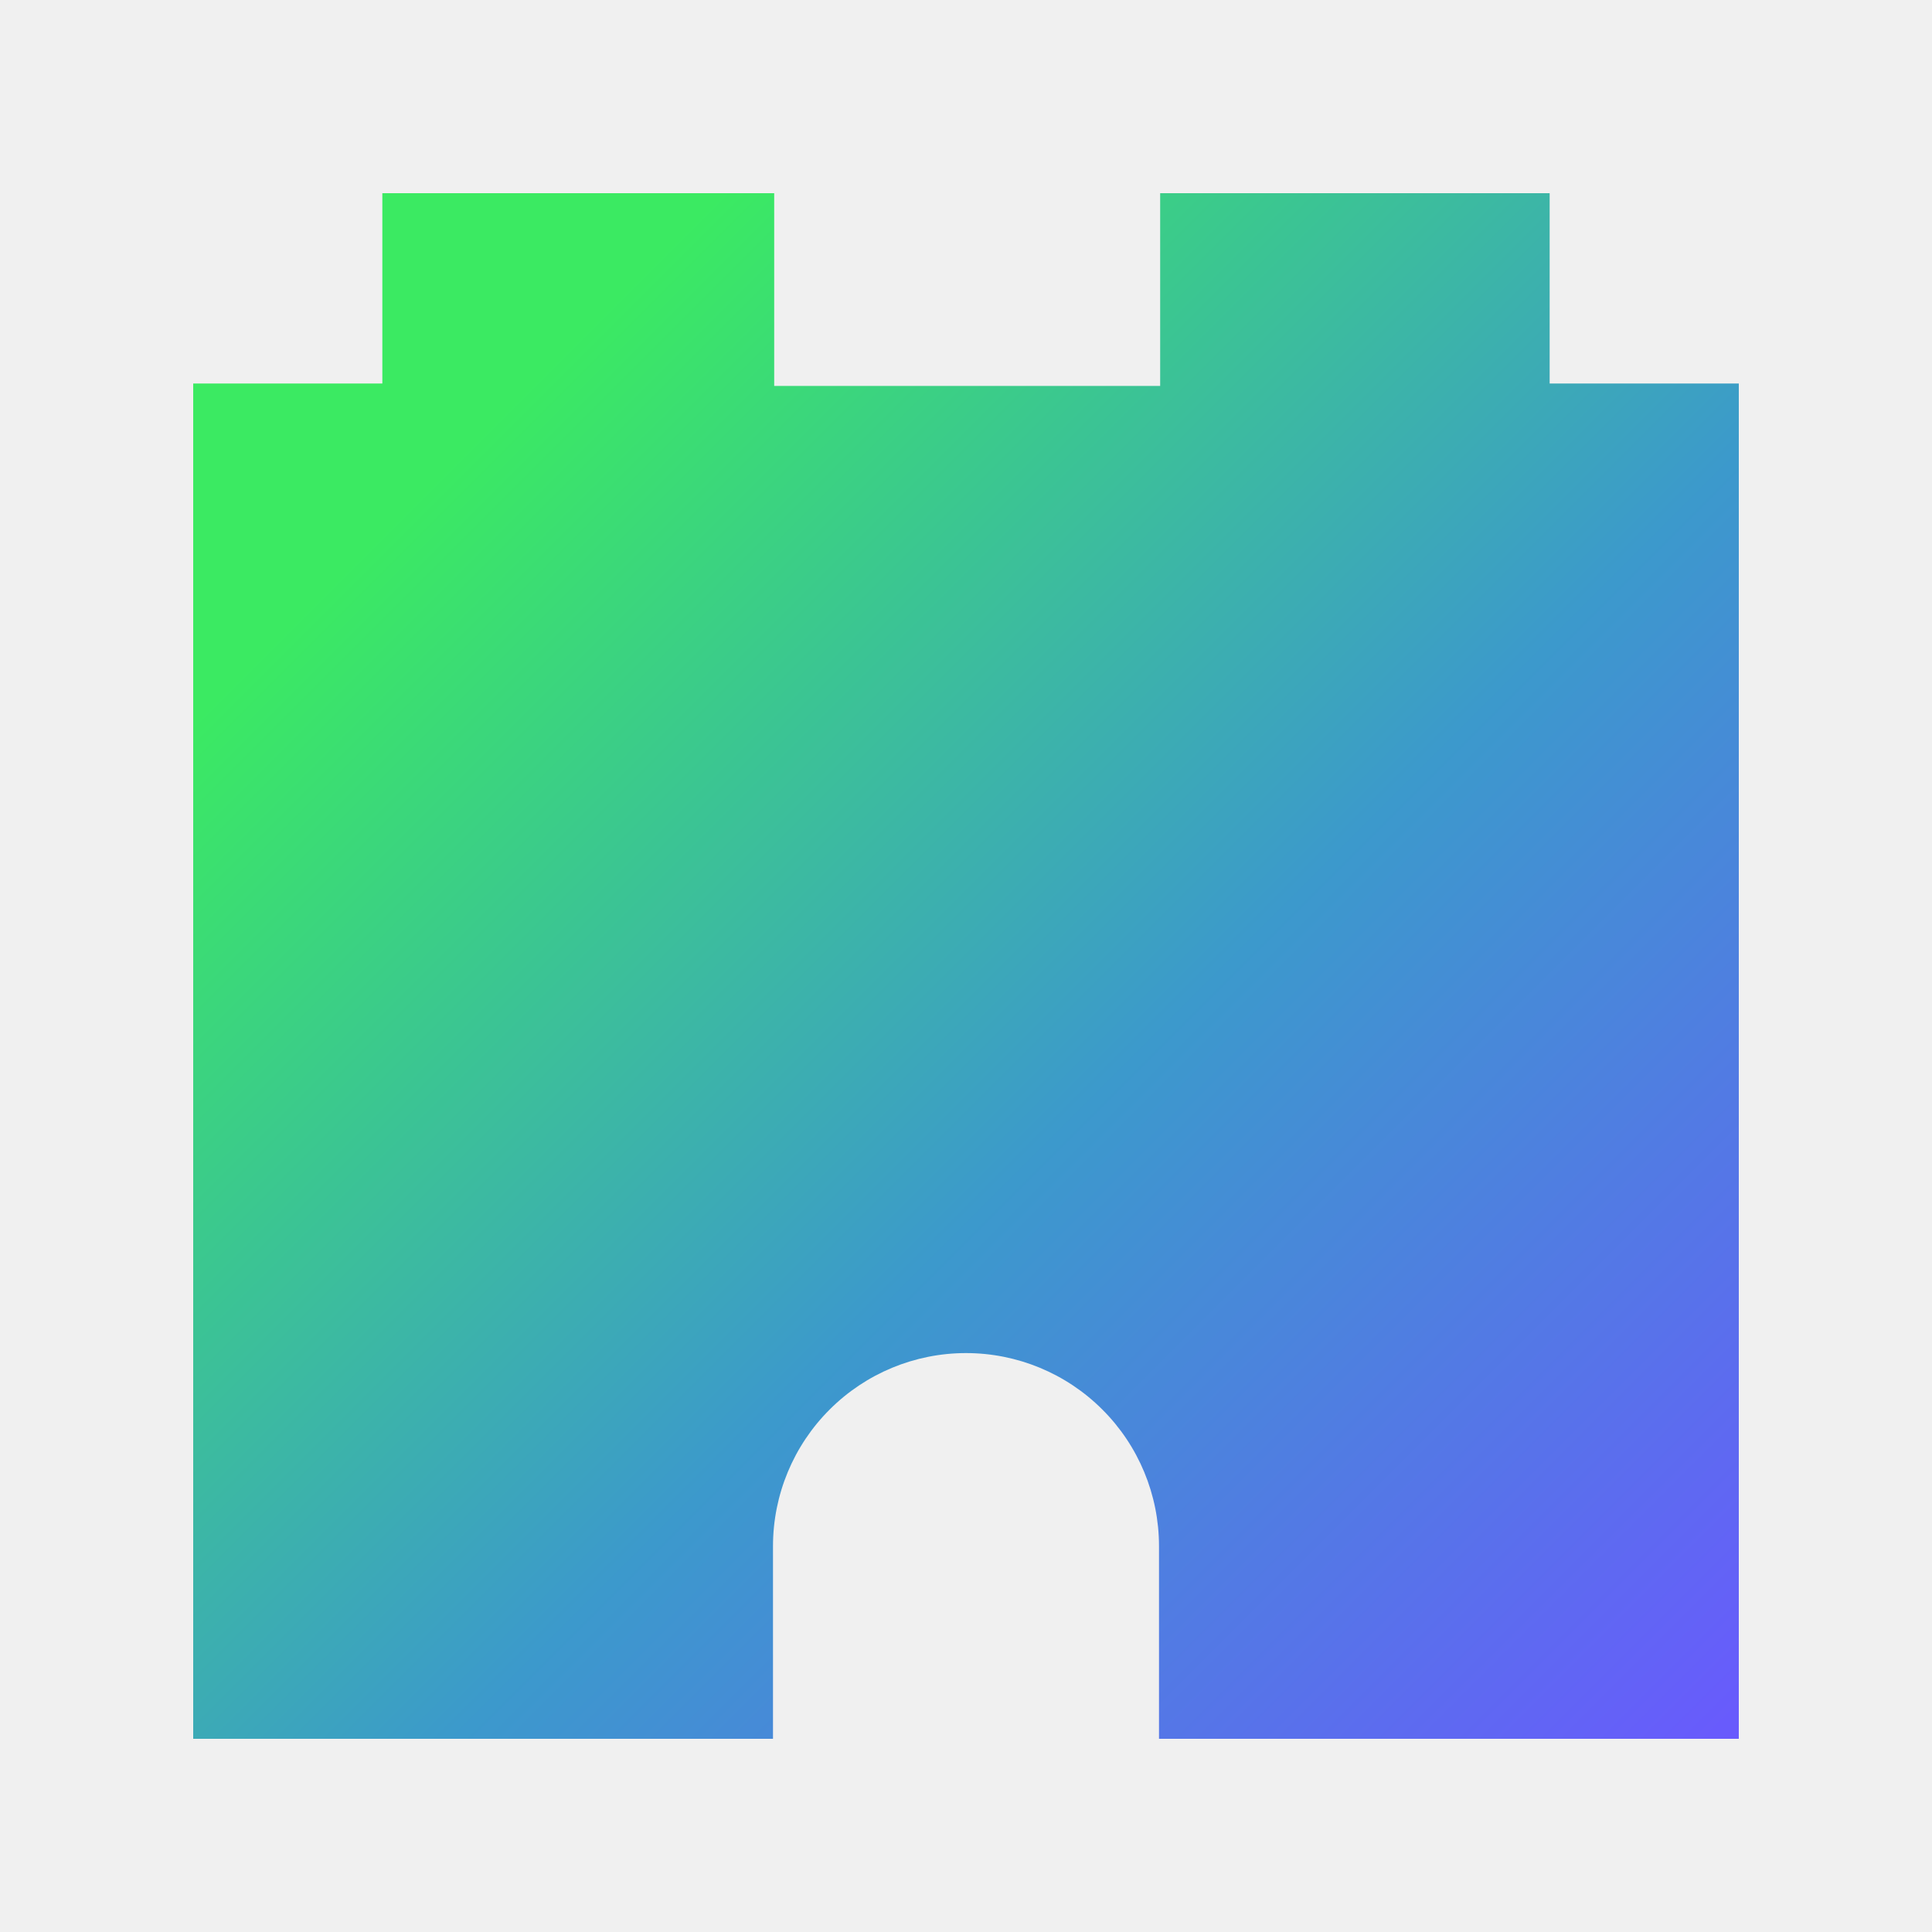
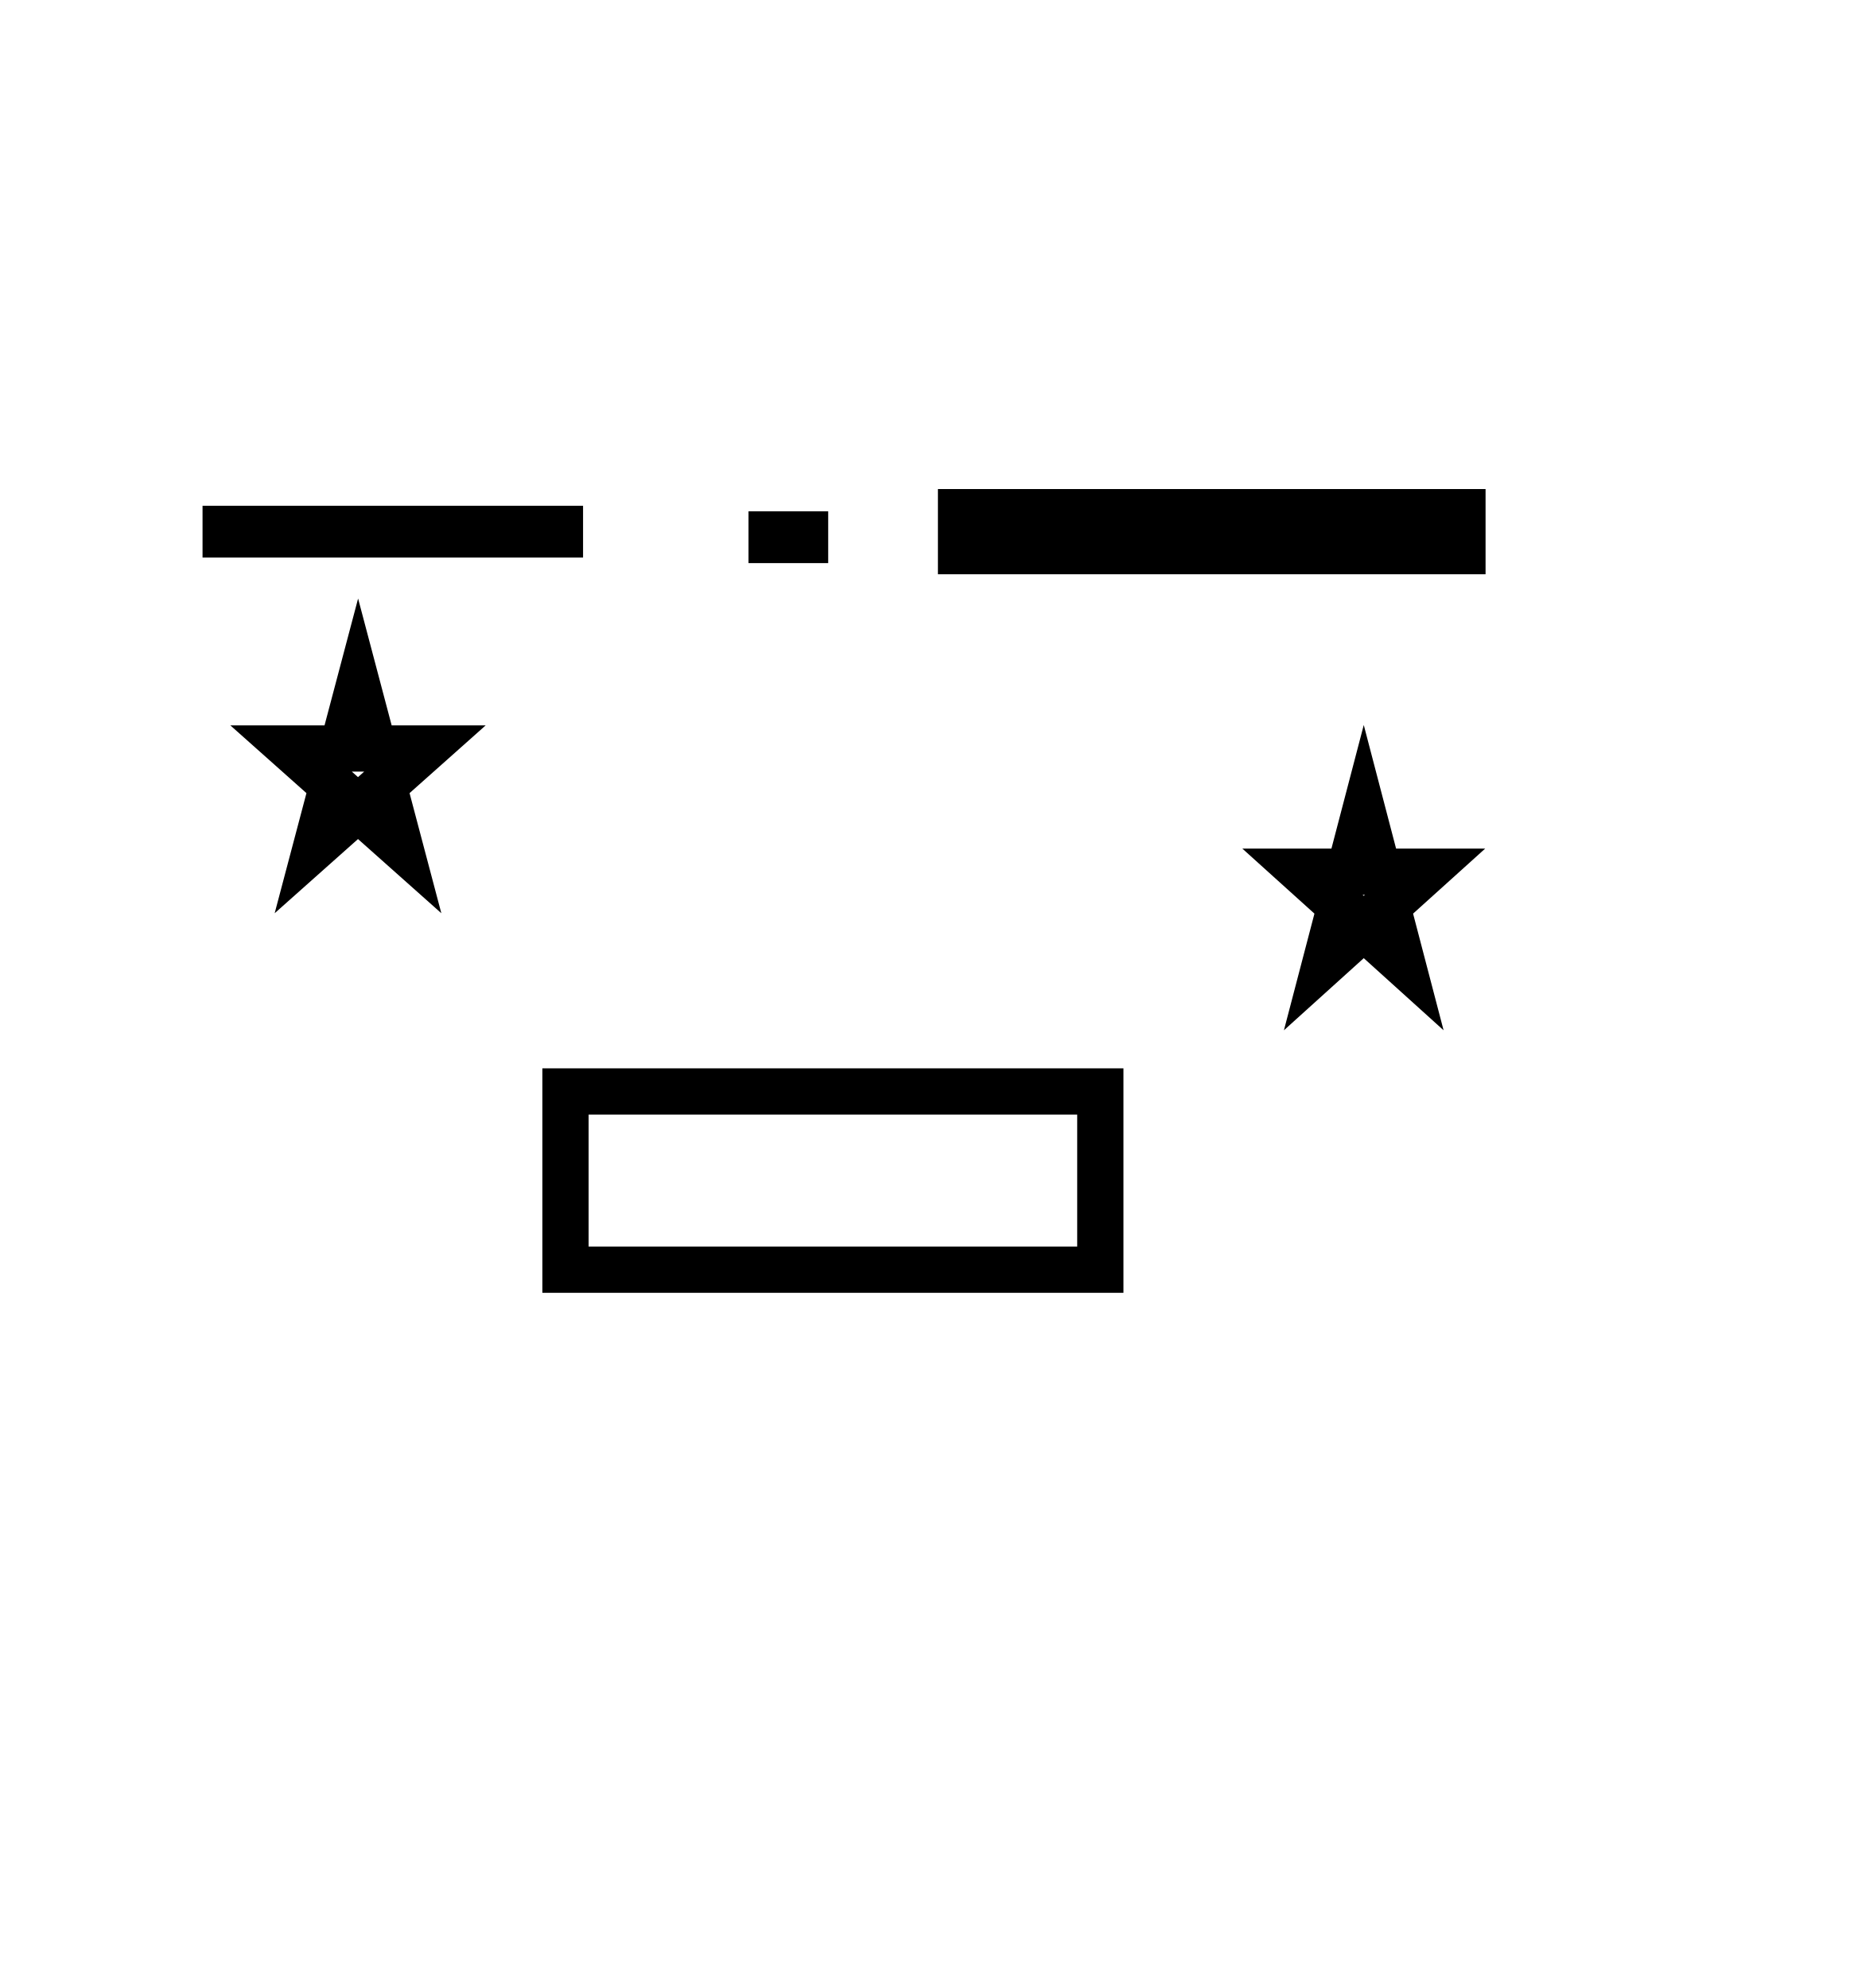
- <svg xmlns="http://www.w3.org/2000/svg" width="40" height="40" viewBox="0 0 40 40" fill="none">
-   <path d="M32.084 7.94V4H24.02V7.99H16.029V4H7.916V7.94H4V36H16.004V32.005C16.006 30.946 16.427 29.931 17.177 29.183C17.926 28.434 18.941 28.014 20 28.014C21.059 28.014 22.074 28.434 22.823 29.183C23.573 29.931 23.994 30.946 23.996 32.005V36H36V7.94H32.084Z" fill="url(#paint0_linear)" />
+ <svg xmlns="http://www.w3.org/2000/svg" width="40" height="43" fill="none">
  <defs>
-     <linearGradient id="paint0_linear" x1="2.942" y1="4.9" x2="37.777" y2="39.734" gradientUnits="userSpaceOnUse">
+     <linearGradient id="paint0_linear" x1="-0.033" y1="0.028" x2="1.056" y2="1.117">
      <stop offset="0.159" stop-color="#3BEA62" />
      <stop offset="0.54" stop-color="#3C99CC" />
      <stop offset="0.937" stop-color="#6B57FF" />
    </linearGradient>
  </defs>
+   <g>
+     <path d="m32.084,7.94l0,-3.94l-8.064,0l0,3.99l-7.991,0l0,-3.99l-8.113,0l0,3.94l-3.916,0l0,28.06l12.004,0l0,-3.995c0.001,-1.059 0.423,-2.074 1.172,-2.822c0.749,-0.748 1.765,-1.168 2.823,-1.168c1.059,0 2.074,0.42 2.823,1.168c0.749,0.748 1.171,1.763 1.172,2.822l0,3.995l12.004,0l0,-28.06l-3.916,0z" fill="url(#paint0_linear)" id="svg_1" />
+     <path fill="none" stroke="#000" id="svg_2" d="m10.5,5c-1,1 -1.307,2.186 0,4c1.654,2.295 6.114,6.92 11,14c2.048,2.967 7.772,12.12 11,18c2.806,5.111 6.19,11.882 8,15c1.122,1.934 1.383,2.924 1,2c-0.541,-1.307 -1.131,-2.958 -3,-9c-2.152,-6.955 -2.938,-11.007 -4,-20c-0.945,-8.007 -2.5,-13.975 -3,-29c-0.532,-15.991 0,-23 0,-34c0,-3 0.122,-3.993 0,-3c-0.504,4.092 -1.028,7.995 -3,19c-3.044,16.992 -5.67,24.856 -9,42c-2.508,12.912 -3.151,21.295 -7,31c-0.824,2.079 -3,3 -4,3c-1,0 -1,-5 -1,-11c0,-18 -0.05,-40.005 1,-51c1.91,-20.009 3.098,-30.824 5,-32c0.851,-0.526 2.493,0.879 3,4c0.961,5.923 1,18 1,35c0,9 -3,22 0,22c2,0 0,-6 0,-10c0,-7 0,-16 0,-19c0,-2 -0.178,2.01 1,21c0.869,14.009 4.835,42.015 6,54c1.752,18.026 2,21 2,19c0,-6 -0.395,-13.95 -3,-36c-2.358,-19.961 -0.879,-30.507 -4,-30c-2.961,0.481 -0.435,8.014 0,15c0.501,8.047 2.337,14.31 4,17c1.487,2.406 4.586,5.414 6,4c0.707,-0.707 2.194,-7.003 2,-14c-0.5,-18.021 -8.402,-38.378 -13,-45c-4.455,-6.415 -9.116,-6.036 -10,-3c-3.458,11.876 -4,31 -4,40c0,17 -0.689,27.535 1,29c2.389,2.072 6.283,1.219 7,0c3.692,-6.275 3,-22 3,-32c0,-17 1.207,-24.642 -1,-25c-1.396,-0.227 -1,6 -1,14c0,9 -0.898,26.321 2,33c4.642,10.698 13.296,16.3 16,15c5.771,-2.774 9.985,-22.049 9,-32c-2.01,-20.297 -11.297,-33.614 -14,-36c-3.353,-2.96 -5.499,2.947 -6,10c-1.063,14.962 -0.958,31.348 2,38c3.833,8.62 14.064,13.871 20,13c10.33,-1.516 20.221,-13.595 22,-21c3.511,-14.618 -2.051,-26.631 -8,-29c-11.187,-4.455 -25.717,3.36 -31,10c-11.746,14.766 -14,30 -14,35c0,5 4.304,6.531 8,5c9.146,-3.788 13.729,-22.882 15,-33c2.372,-18.878 -0.675,-31.49 -5,-34c-6.973,-4.047 -17.139,1.211 -21,8c-8.911,15.671 -9.797,33.234 -8,40c2.069,7.792 12.369,11.133 17,9c16.171,-7.449 26.787,-27.815 29,-39c3.129,-15.818 -0.447,-25.385 -4,-26c-8.125,-1.407 -19.219,13.424 -23,23c-7.571,19.175 -7.58,37.784 -5,41c2.798,3.488 11.207,2.171 12,1c4.27,-6.306 4,-18 4,-24l-1,-9l-3,-1" />
+     <rect id="svg_3" height="57.59" width="55.542" y="-6.753" x="-9.578" stroke="#000" fill="#fff" />
+     <rect id="svg_4" height="0.12" width="0.723" y="11.56" x="16.687" stroke="#000" fill="#fff" />
+     <rect id="svg_5" height="0.12" width="7.229" y="11.44" x="4.88" stroke="#000" fill="#fff" />
+     <rect id="svg_6" height="0.843" width="10.843" y="11.078" x="20.783" stroke="#000" fill="#fff" />
+     <rect id="svg_7" height="3.855" width="11.566" y="23.608" x="12.229" stroke="#000" fill="#fff" />
+     <path id="svg_8" d="m6.299,16.19l1.104,0l0.341,-1.289l0.341,1.289l1.104,0l-0.894,0.796l0.341,1.289l-0.894,-0.796l-0.894,0.796l0.341,-1.289l-0.894,-0.796z" stroke="#000" fill="#fff" />
+     <path id="svg_9" d="m28.167,18.855l1.012,0l0.313,-1.197l0.313,1.197l1.012,0l-0.819,0.739l0.313,1.197l-0.819,-0.74l-0.819,0.74l0.313,-1.197l-0.819,-0.739z" stroke="#000" fill="#fff" />
+     <path id="svg_10" d="m63.241,31.865l0.569,0l0.176,-0.541l0.176,0.541l0.569,0l-0.46,0.334l0.176,0.541l-0.46,-0.334l-0.46,0.334l0.176,-0.541l-0.46,-0.334z" stroke="#000" fill="#fff" />
+   </g>
</svg>
